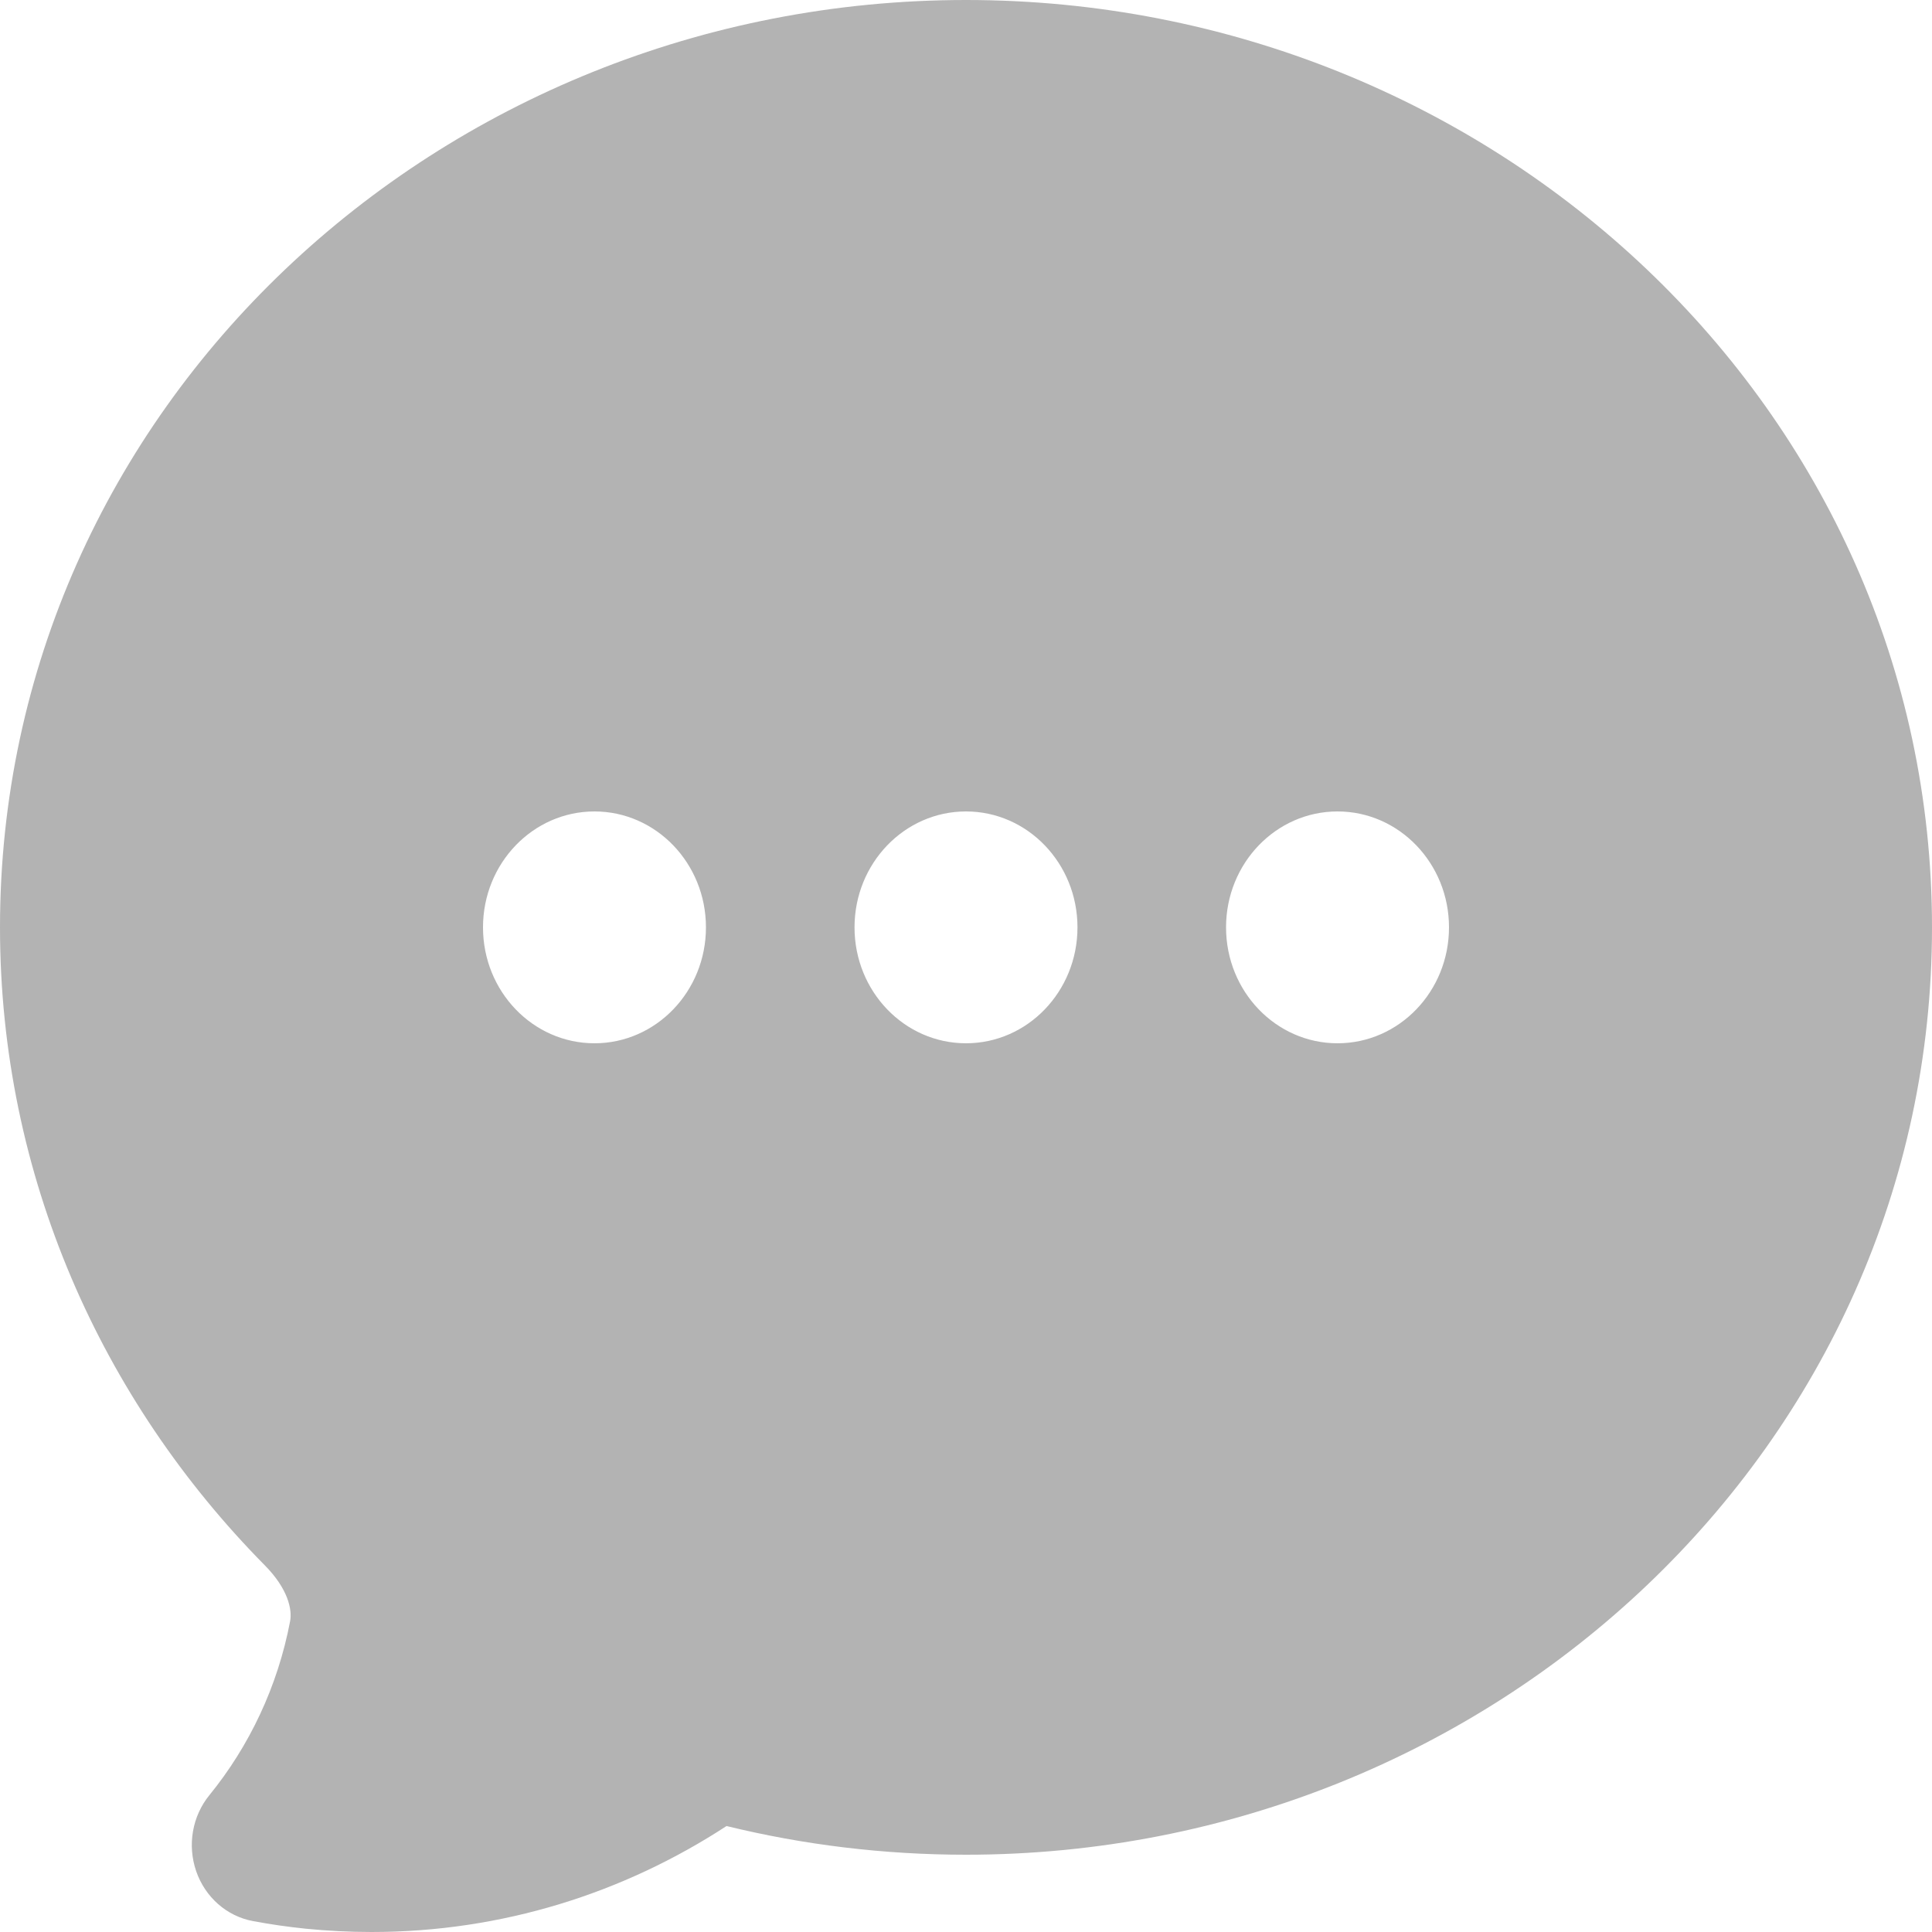
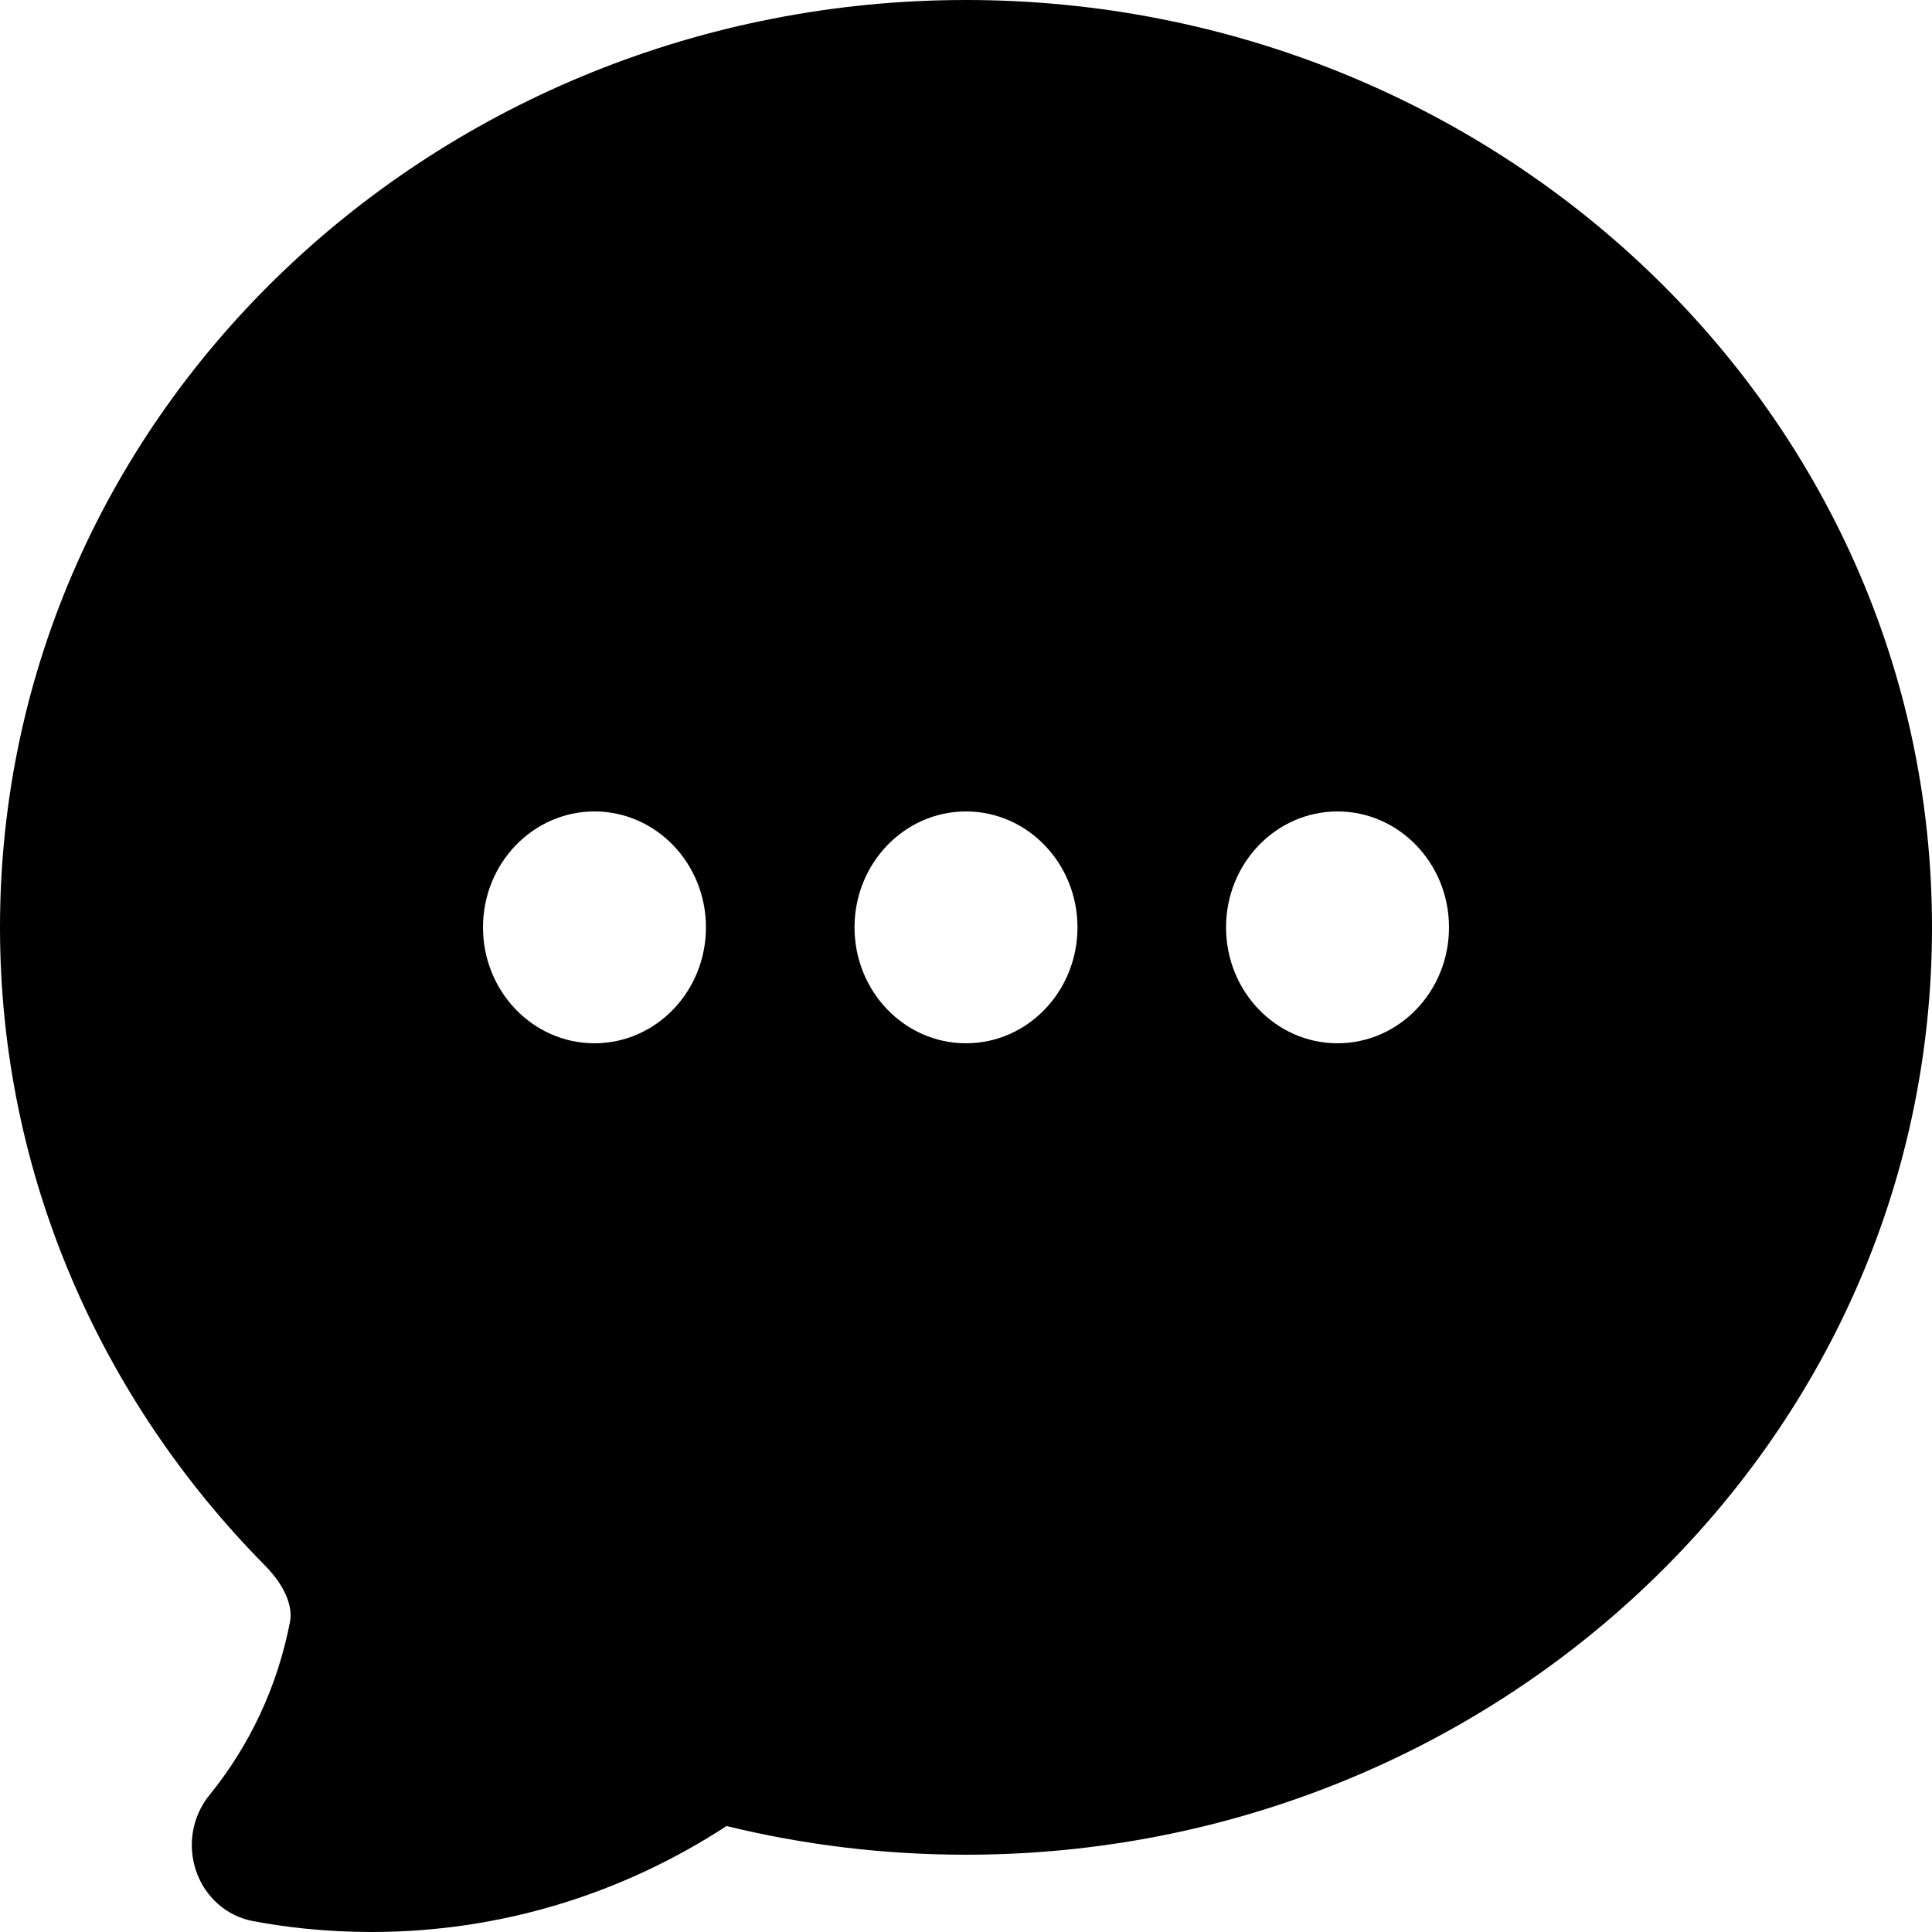
<svg xmlns="http://www.w3.org/2000/svg" width="20" height="20" viewBox="0 0 20 20" fill="none">
-   <path fill-rule="evenodd" clip-rule="evenodd" d="M2.619 19.887C2.799 19.921 2.982 19.947 3.166 19.966C3.39 19.988 3.617 20 3.846 20C5.195 20 6.456 19.598 7.521 18.903C8.315 19.097 9.145 19.2 10 19.2C15.459 19.2 20 14.966 20 9.6C20 4.234 15.459 0 10 0C4.542 0 0 4.234 0 9.6C0 12.169 1.051 14.493 2.742 16.205C2.98 16.446 3.027 16.661 3.003 16.784C2.874 17.46 2.581 18.075 2.168 18.583C1.99 18.801 1.938 19.101 2.031 19.371C2.124 19.64 2.348 19.837 2.619 19.887ZM6.154 8.4C5.517 8.4 5 8.937 5 9.6C5 10.263 5.517 10.8 6.154 10.8C6.791 10.8 7.308 10.263 7.308 9.6C7.308 8.937 6.791 8.4 6.154 8.4ZM8.846 9.6C8.846 8.937 9.363 8.4 10 8.4C10.637 8.4 11.154 8.937 11.154 9.6C11.154 10.263 10.637 10.8 10 10.8C9.363 10.8 8.846 10.263 8.846 9.6ZM13.846 8.4C13.209 8.4 12.692 8.937 12.692 9.6C12.692 10.263 13.209 10.8 13.846 10.8C14.483 10.8 15 10.263 15 9.6C15 8.937 14.483 8.4 13.846 8.4Z" fill="black" fill-opacity="0.3" />
+   <path fill-rule="evenodd" clip-rule="evenodd" d="M2.619 19.887C2.799 19.921 2.982 19.947 3.166 19.966C3.39 19.988 3.617 20 3.846 20C5.195 20 6.456 19.598 7.521 18.903C8.315 19.097 9.145 19.2 10 19.2C15.459 19.2 20 14.966 20 9.6C20 4.234 15.459 0 10 0C4.542 0 0 4.234 0 9.6C0 12.169 1.051 14.493 2.742 16.205C2.98 16.446 3.027 16.661 3.003 16.784C2.874 17.46 2.581 18.075 2.168 18.583C1.99 18.801 1.938 19.101 2.031 19.371C2.124 19.64 2.348 19.837 2.619 19.887ZM6.154 8.4C5.517 8.4 5 8.937 5 9.6C5 10.263 5.517 10.8 6.154 10.8C6.791 10.8 7.308 10.263 7.308 9.6C7.308 8.937 6.791 8.4 6.154 8.4ZM8.846 9.6C8.846 8.937 9.363 8.4 10 8.4C10.637 8.4 11.154 8.937 11.154 9.6C11.154 10.263 10.637 10.8 10 10.8C9.363 10.8 8.846 10.263 8.846 9.6ZM13.846 8.4C13.209 8.4 12.692 8.937 12.692 9.6C12.692 10.263 13.209 10.8 13.846 10.8C14.483 10.8 15 10.263 15 9.6C15 8.937 14.483 8.4 13.846 8.4Z" fill="black" />
</svg>
